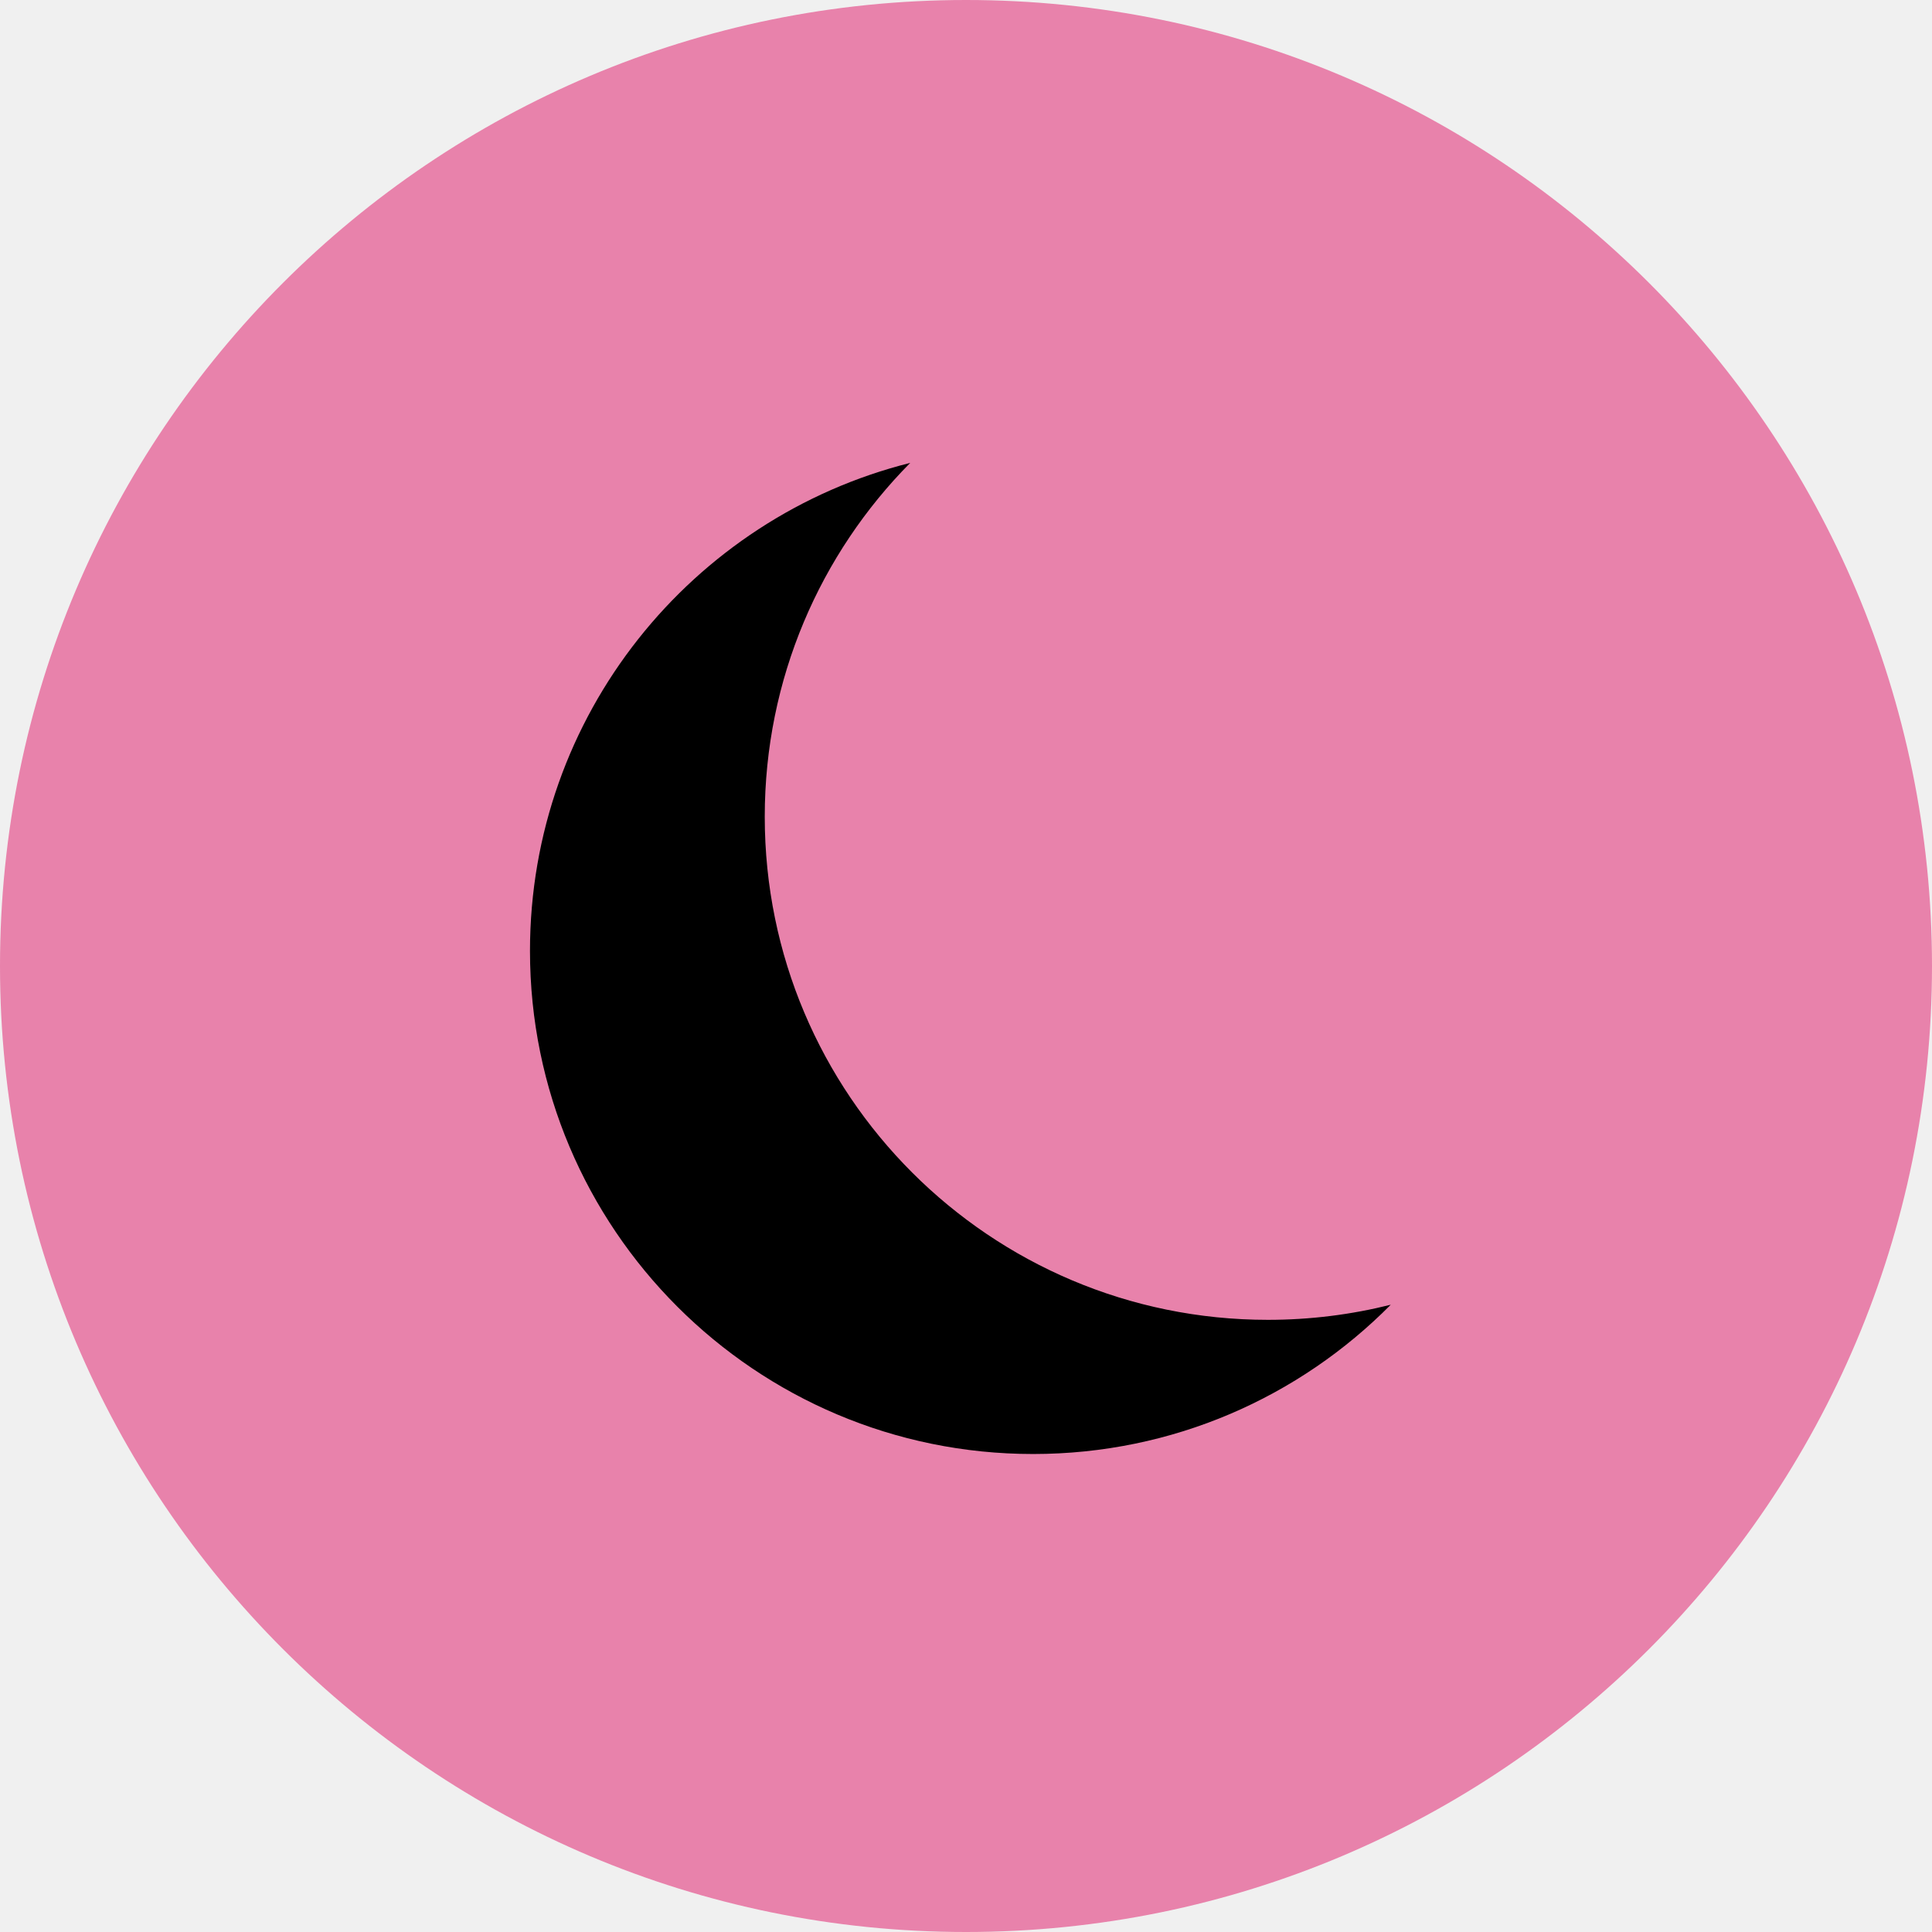
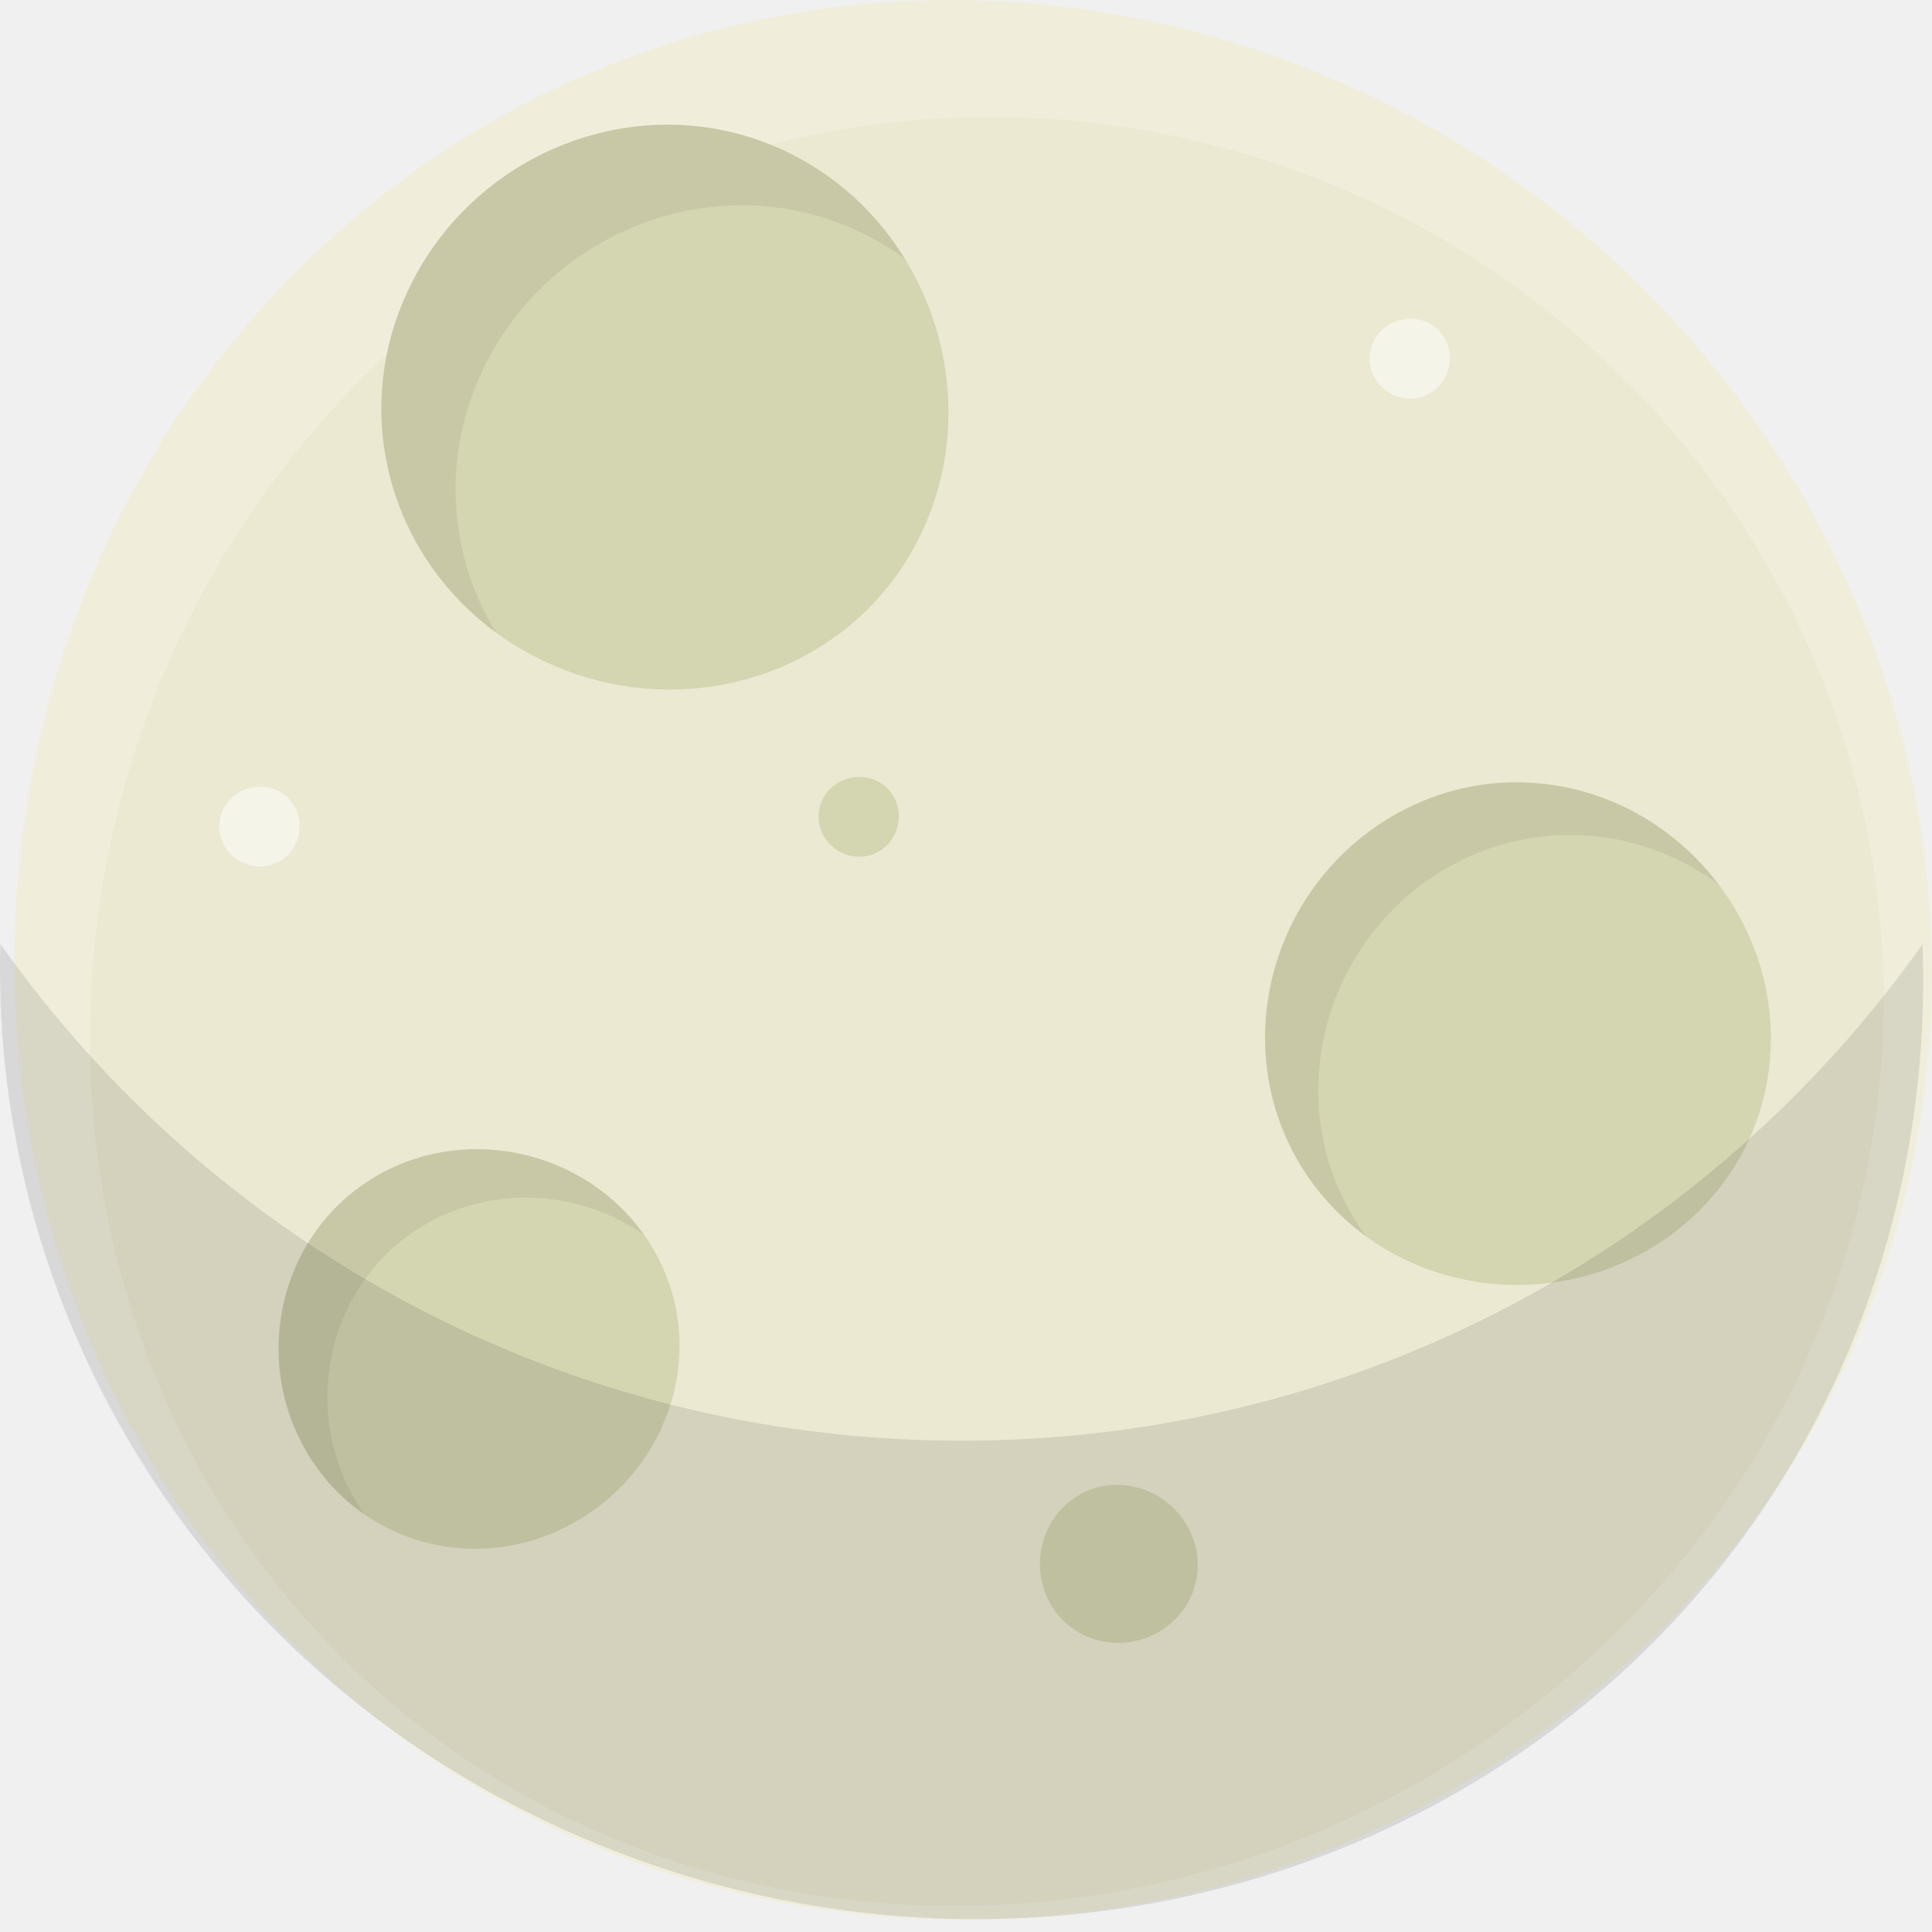
- <svg xmlns="http://www.w3.org/2000/svg" width="256px" height="256px" viewBox="-7.6 -7.6 91.19 91.19" version="1.1" baseProfile="full" enable-background="new 0 0 75.99 75.99" xml:space="preserve" fill="#000000" transform="matrix(1, 0, 0, 1, 0, 0)rotate(0)">
-   <g id="SVGRepo_bgCarrier" stroke-width="0" transform="translate(0,0), scale(1)">
-     <rect x="-7.6" y="-7.6" width="91.19" height="91.19" rx="45.595" fill="#e882ab" strokewidth="0" />
-   </g>
-   <g id="SVGRepo_tracerCarrier" stroke-linecap="round" stroke-linejoin="round" />
-   <g id="SVGRepo_iconCarrier">
-     <path fill="#000000" fill-opacity="1" stroke-width="0.001" stroke-linejoin="round" d="M 41.161,61.029C 28.046,61.029 17.415,50.397 17.415,37.282C 17.415,26.168 25.05,16.836 35.362,14.248C 31.117,18.538 28.496,24.438 28.496,30.949C 28.496,44.065 39.128,54.696 52.243,54.696C 54.244,54.696 56.187,54.449 58.043,53.983C 53.739,58.334 47.765,61.029 41.161,61.029 Z " />
+ <svg xmlns="http://www.w3.org/2000/svg" height="800px" width="800px" version="1.1" id="_x36_" viewBox="0 0 512 512" xml:space="preserve">
+   <g>
+     <g>
+       <path style="fill:#F0EEDB;" d="M90.822,60.408c105.574-92.296,264.984-76,357.28,29.574s84.138,262.286-21.436,354.583    S158.688,529.26,66.392,423.687S-14.752,152.704,90.822,60.408z" />
+       <path style="fill:#EBE9D2;" d="M107.702,89.331c99.918-87.352,248.823-74.176,333.823,23.051s75.389,243.385-24.528,330.736    c-99.918,87.352-251.733,82.319-336.733-14.909S7.784,176.683,107.702,89.331z" />
+       <g>
+         <path style="fill:#D4D5B1;" d="M244.034,141.578C226.114,178.849,181.001,192.92,143.73,175     c-37.271-17.92-53.236-61.358-35.316-98.629c17.92-37.271,62.836-54.047,100.107-36.127     C245.792,58.164,261.954,104.307,244.034,141.578z" />
+         <path style="opacity:0.06;fill:#040000;" d="M128.089,97.737c17.92-37.271,62.836-54.047,100.107-36.127     c4.127,1.984,7.995,4.316,11.586,6.943c-7.335-11.909-17.951-21.909-31.261-28.309c-37.271-17.92-82.187-1.144-100.107,36.127     c-15.805,32.873-5.247,70.539,23.036,91.267C118.965,147.179,116.792,121.234,128.089,97.737z" />
+       </g>
+       <path style="fill:#D4D5B1;" d="M217.126,218.456c-1.17-5.733,2.71-11.178,8.442-12.348c5.733-1.17,11.248,2.359,12.418,8.092    s-2.456,11.466-8.189,12.636C224.065,228.005,218.296,224.189,217.126,218.456z" />
+       <path style="opacity:0.5;fill:#FFFFFF;" d="M363.159,97.031c-1.17-5.733,2.71-11.178,8.442-12.348s11.248,2.359,12.418,8.092    c1.17,5.733-2.456,11.466-8.189,12.636C370.097,106.581,364.328,102.764,363.159,97.031z" />
+       <path style="fill:#D4D5B1;" d="M282.758,398.482c8.691-7.598,21.813-6.256,29.411,2.434c7.598,8.691,6.926,21.591-1.765,29.189    c-8.691,7.598-22.06,6.972-29.658-1.719C273.149,419.697,274.067,406.08,282.758,398.482z" />
+       <path style="opacity:0.5;fill:#FFFFFF;" d="M58.328,221.051c-1.17-5.733,2.71-11.178,8.442-12.348    c5.733-1.17,11.248,2.359,12.418,8.092c1.17,5.733-2.456,11.466-8.189,12.636C65.267,230.6,59.498,226.784,58.328,221.051z" />
+       <path style="fill:#D4D5B1;" d="M468.957,281.792c-3.725,36.65-37.257,62.1-73.907,58.374c-36.65-3.725-63.179-35.28-59.453-71.93    c3.725-36.65,36.273-64.306,72.923-60.581C445.17,211.381,472.683,245.142,468.957,281.792z" />
+       <g>
+         <path style="fill:#D4D5B1;" d="M173.243,331.228c14.631,25.328,4.867,57.296-20.461,71.927     c-25.328,14.631-57.072,6.642-71.703-18.687c-14.631-25.328-6.526-58.259,18.802-72.89     C125.209,296.946,158.611,305.899,173.243,331.228z" />
+         <path style="opacity:0.06;fill:#040000;" d="M112.82,324.421c18.464-10.666,41.211-8.787,57.856,2.82     c-15.693-22.239-46.848-29.497-70.796-15.664c-25.328,14.631-33.433,47.562-18.802,72.89c4.04,6.993,9.388,12.657,15.541,16.895     c-0.915-1.299-1.789-2.644-2.602-4.052C79.387,371.983,87.492,339.052,112.82,324.421z" />
+       </g>
+       <path style="opacity:0.06;fill:#040000;" d="M349.708,282.184c3.725-36.65,36.272-64.306,72.923-60.581    c12.217,1.242,23.416,5.824,32.783,12.736c-11.007-14.534-27.695-24.731-46.895-26.682c-36.65-3.725-69.197,23.931-72.922,60.581    c-2.465,24.248,8.316,46.262,26.507,59.465C352.784,315.151,347.977,299.219,349.708,282.184z" />
+     </g>
+     <path style="opacity:0.1;fill:#040000;" d="M254.816,381.8c-105.36,0-198.423-52.065-254.726-131.657   C-2.613,349.865,55.643,444.482,154.03,486.89c128.776,55.508,279.654,1.534,335.162-127.242   c15.267-35.419,21.657-72.749,20.289-109.419C453.171,329.772,360.138,381.8,254.816,381.8z" />
  </g>
</svg>
